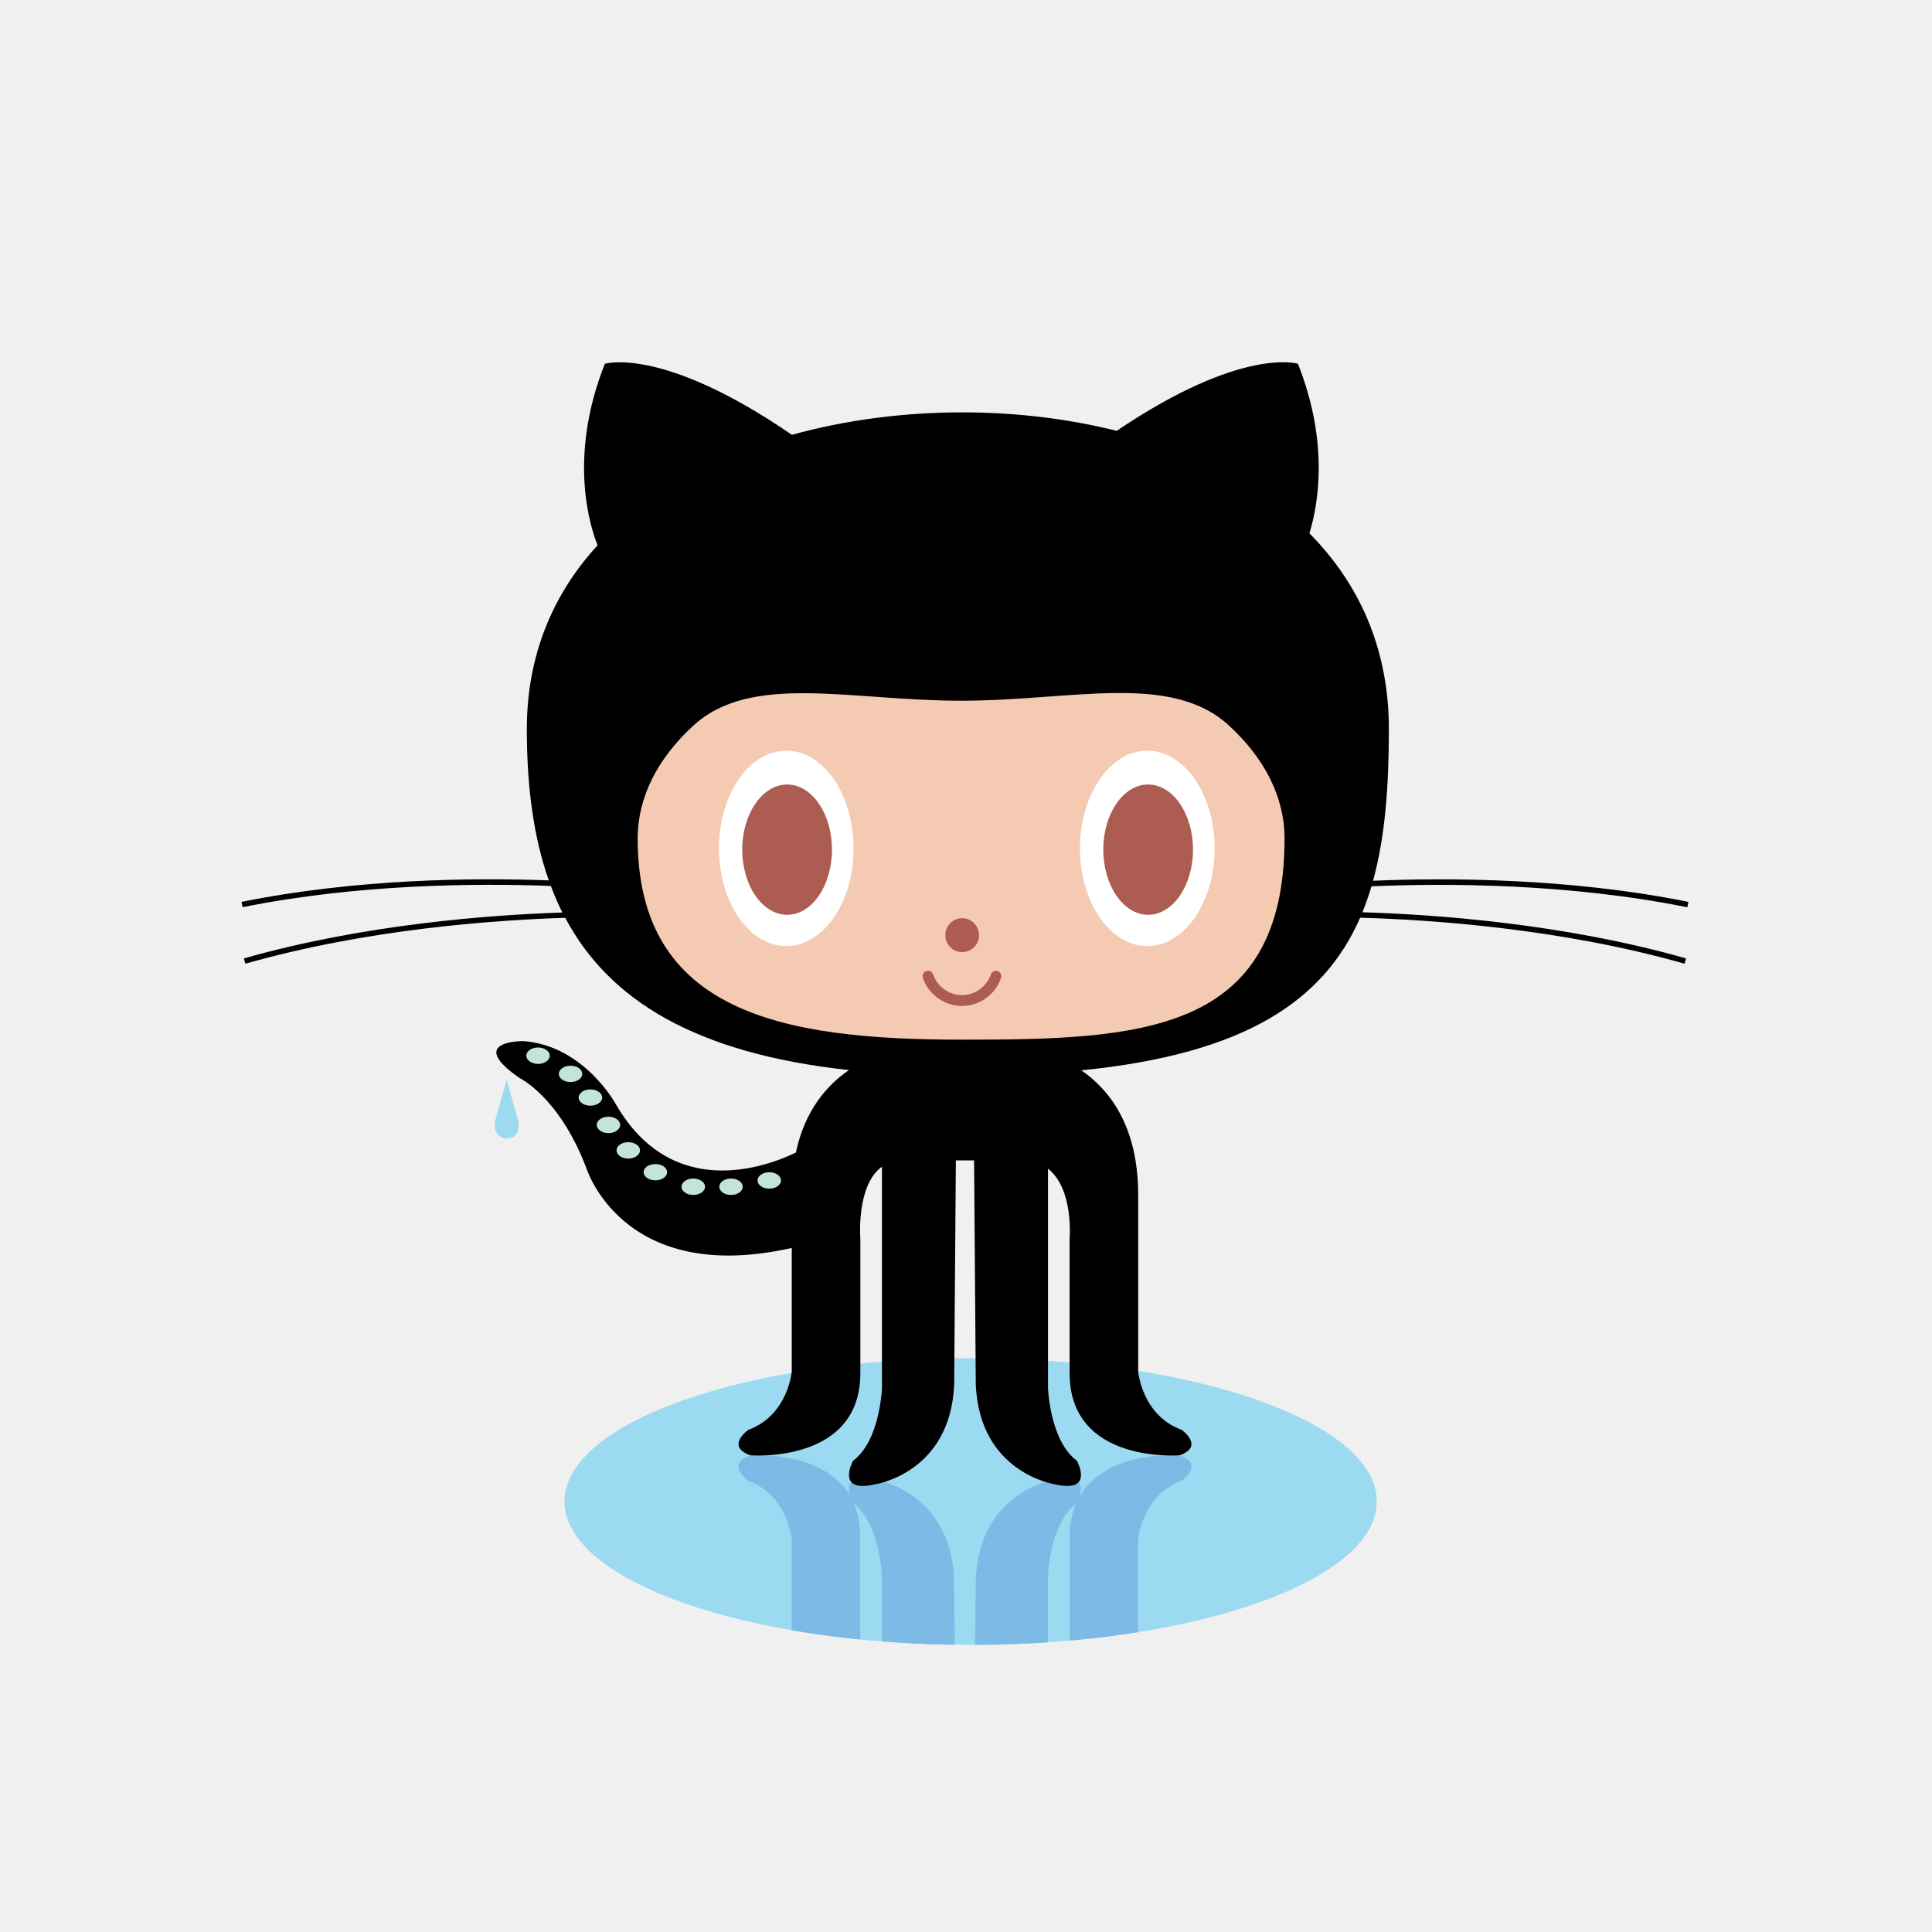
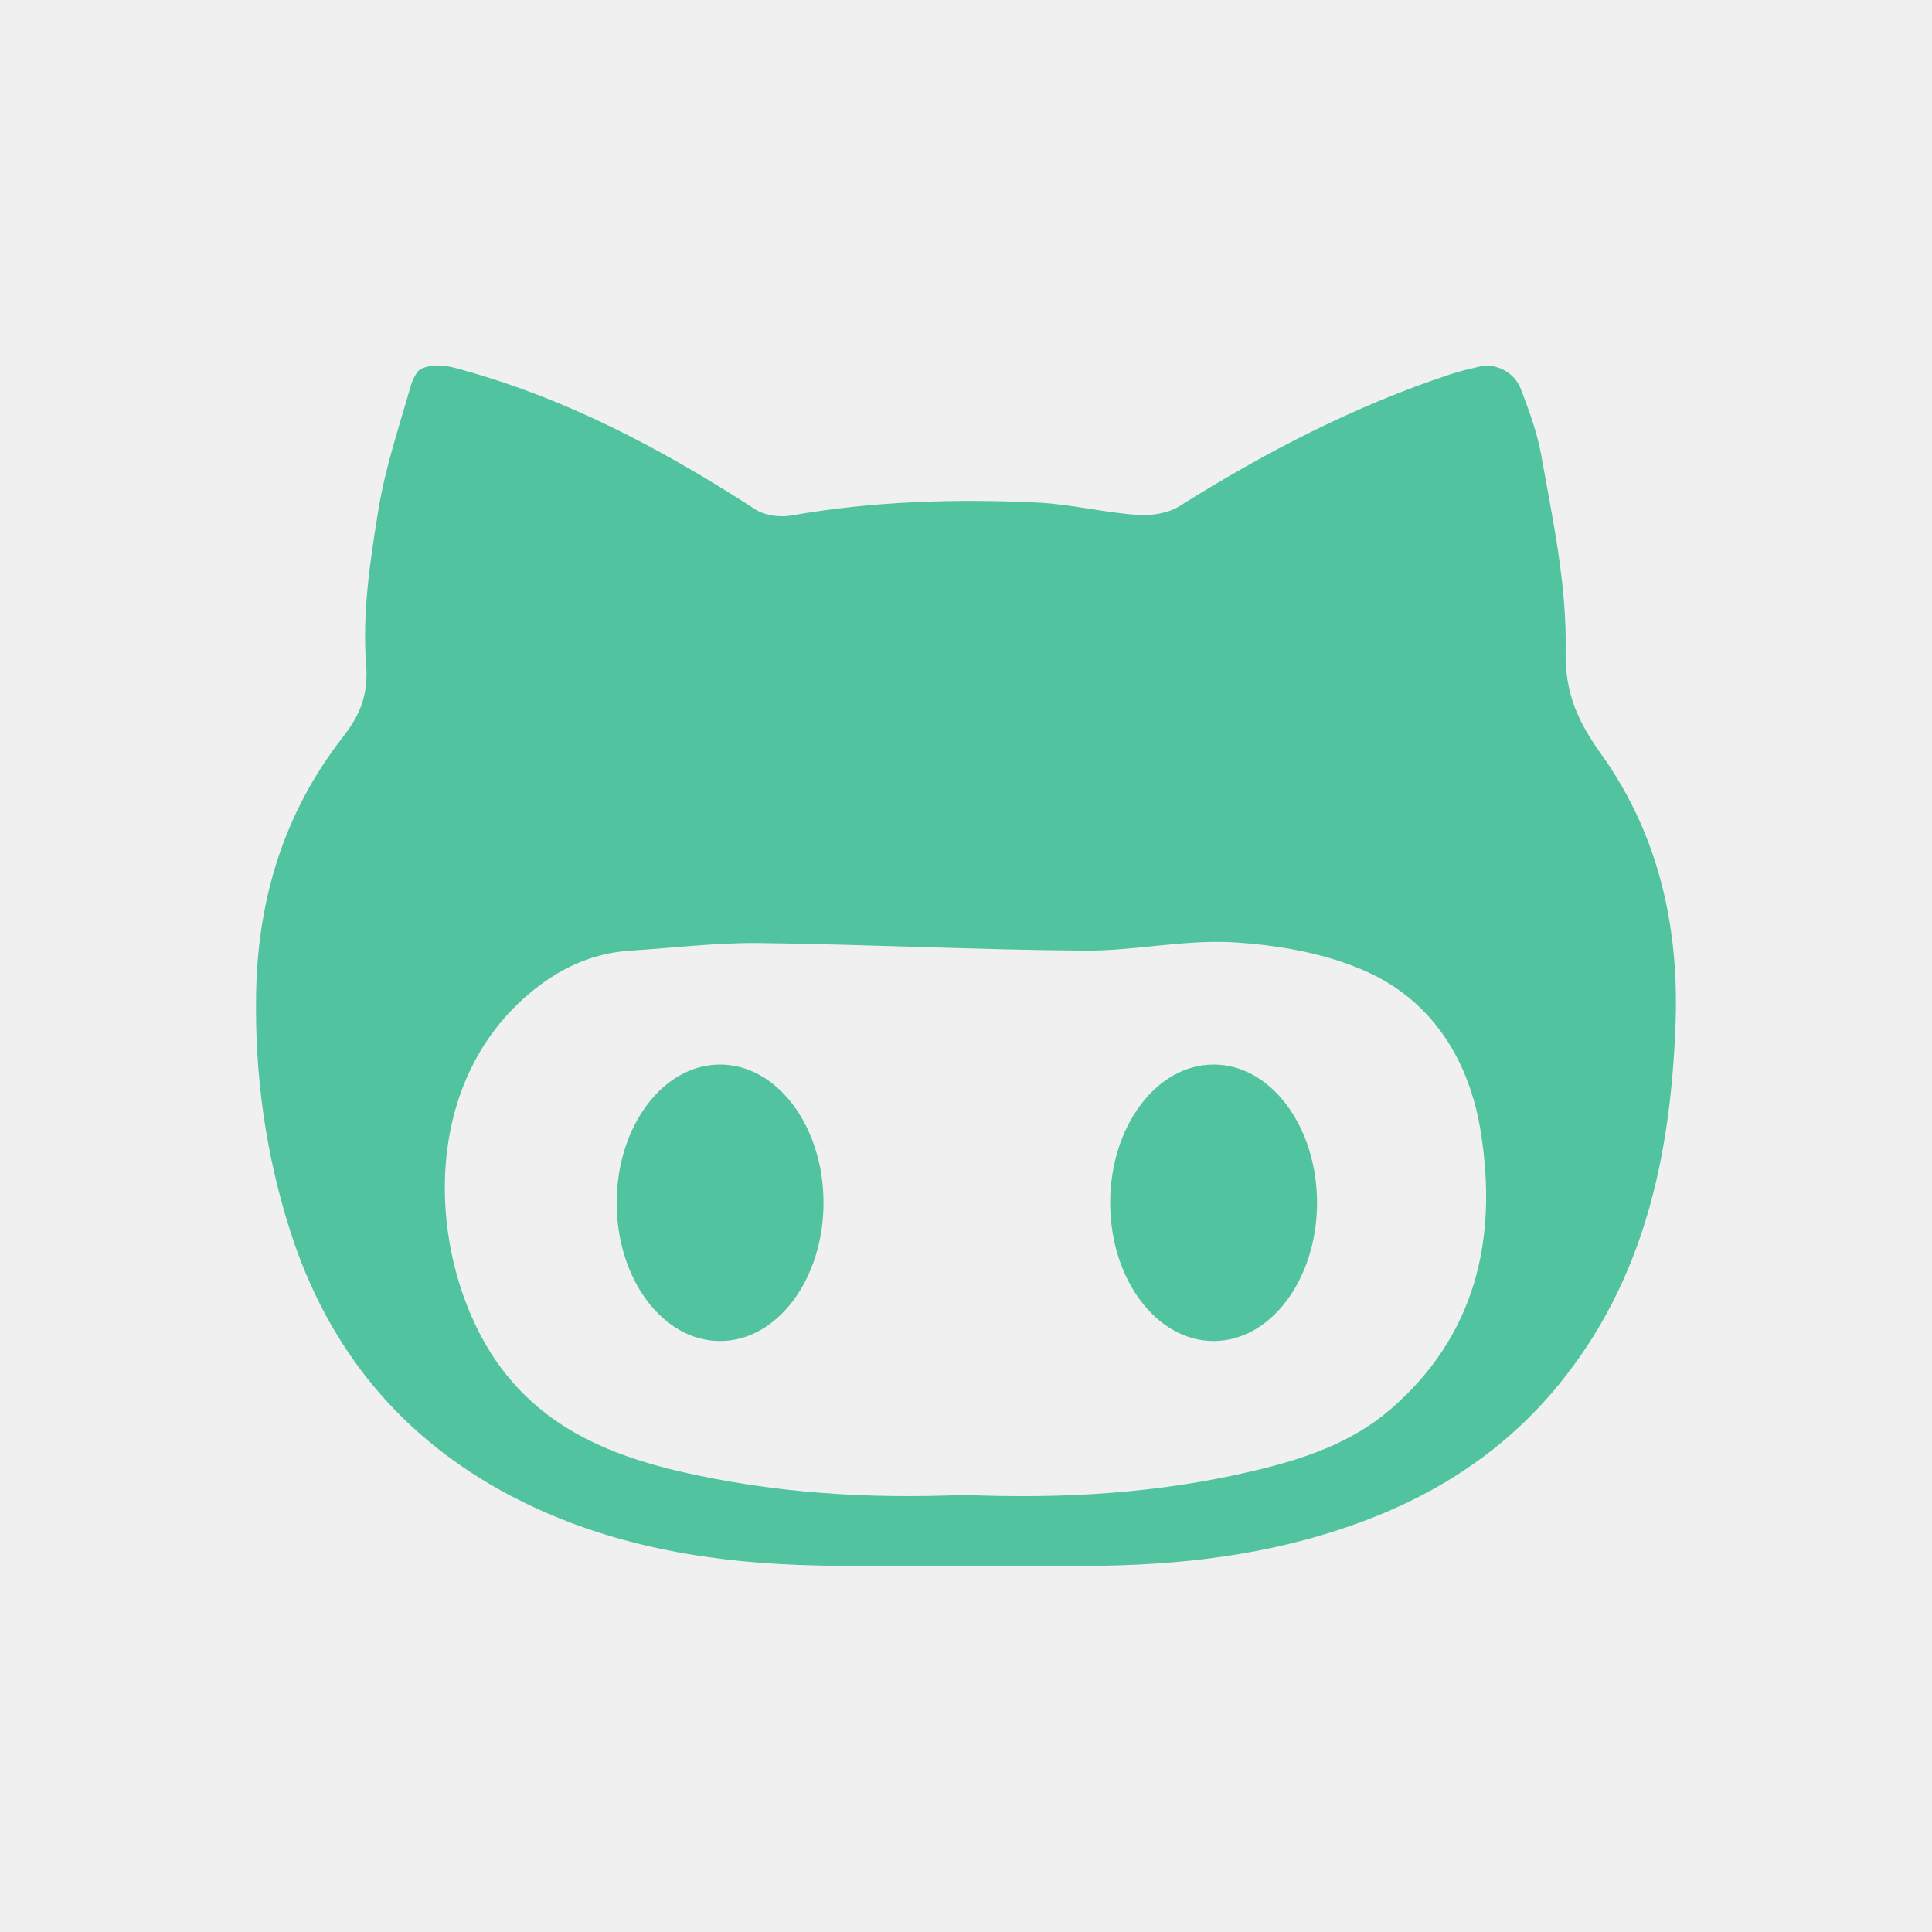
<svg xmlns="http://www.w3.org/2000/svg" width="16" height="16" viewBox="0 0 16 16" fill="none">
-   <g clip-path="url(#clip0)">
-     <path d="M11.402 12.435C11.402 13.091 9.896 13.622 8.039 13.622C6.181 13.622 4.675 13.091 4.675 12.435C4.675 11.779 6.181 11.248 8.039 11.248C9.896 11.248 11.402 11.779 11.402 12.435Z" fill="#9CDAF1" />
-     <path d="M7.124 13.578V12.732C7.124 12.622 7.105 12.531 7.072 12.454C7.289 12.624 7.303 13.051 7.303 13.051V13.594C7.499 13.609 7.7 13.619 7.907 13.621L7.901 13.081C7.871 12.342 7.244 12.252 7.244 12.252C7.014 12.199 7.018 12.316 7.041 12.39C6.816 12.003 6.213 12.053 6.213 12.053C6.003 12.129 6.198 12.264 6.198 12.264C6.526 12.385 6.556 12.747 6.556 12.747V13.501C6.737 13.533 6.927 13.558 7.124 13.578L7.124 13.578Z" fill="#7DBBE6" />
-     <path d="M9.77 12.053C9.77 12.053 9.166 12.003 8.941 12.391C8.964 12.316 8.968 12.199 8.739 12.252C8.739 12.252 8.111 12.342 8.081 13.081L8.075 13.622C8.282 13.621 8.483 13.614 8.679 13.601V13.051C8.679 13.051 8.693 12.624 8.91 12.454C8.878 12.531 8.858 12.622 8.858 12.732V13.587C9.055 13.569 9.245 13.546 9.426 13.517V12.747C9.426 12.747 9.456 12.385 9.785 12.264C9.785 12.264 9.979 12.128 9.77 12.053L9.77 12.053Z" fill="#7DBBE6" />
-     <path d="M13.974 7.513L13.983 7.469C12.996 7.27 11.983 7.268 11.371 7.294C11.472 6.928 11.502 6.507 11.502 6.038C11.502 5.365 11.251 4.827 10.844 4.417C10.915 4.185 11.01 3.671 10.749 3.013C10.749 3.013 10.289 2.865 9.248 3.568C8.84 3.466 8.405 3.415 7.971 3.415C7.492 3.415 7.009 3.476 6.558 3.601C5.483 2.862 5.009 3.013 5.009 3.013C4.699 3.794 4.891 4.372 4.949 4.516C4.585 4.912 4.363 5.418 4.363 6.038C4.363 6.506 4.416 6.926 4.545 7.291C3.927 7.268 2.951 7.277 2 7.469L2.009 7.513C2.966 7.32 3.948 7.314 4.562 7.337C4.59 7.413 4.622 7.486 4.657 7.557C4.05 7.577 3.013 7.655 2.02 7.937L2.032 7.981C3.033 7.696 4.079 7.62 4.681 7.601C5.043 8.283 5.759 8.724 7.031 8.862C6.85 8.985 6.666 9.193 6.591 9.545C6.345 9.664 5.566 9.953 5.099 9.143C5.099 9.143 4.837 8.66 4.336 8.622C4.336 8.622 3.851 8.615 4.303 8.928C4.303 8.928 4.628 9.082 4.852 9.663C4.852 9.663 5.145 10.653 6.557 10.335V11.358C6.557 11.358 6.527 11.72 6.198 11.841C6.198 11.841 6.004 11.976 6.213 12.052C6.213 12.052 7.125 12.127 7.125 11.373V10.258C7.125 10.258 7.089 9.816 7.304 9.662V11.494C7.304 11.494 7.289 11.931 7.065 12.097C7.065 12.097 6.915 12.368 7.244 12.293C7.244 12.293 7.872 12.203 7.902 11.464L7.916 9.61H8.067L8.081 11.464C8.111 12.203 8.739 12.293 8.739 12.293C9.068 12.368 8.918 12.097 8.918 12.097C8.694 11.931 8.679 11.494 8.679 11.494V9.678C8.894 9.847 8.858 10.258 8.858 10.258V11.373C8.858 12.127 9.77 12.052 9.77 12.052C9.979 11.976 9.785 11.841 9.785 11.841C9.456 11.72 9.426 11.358 9.426 11.358V9.896C9.426 9.326 9.188 9.024 8.955 8.864C10.312 8.729 10.964 8.287 11.264 7.6C11.858 7.617 12.928 7.69 13.951 7.981L13.963 7.937C12.946 7.648 11.883 7.573 11.283 7.555C11.311 7.486 11.336 7.414 11.358 7.34C11.967 7.314 12.985 7.314 13.975 7.514L13.974 7.513Z" fill="black" />
-     <path d="M10.175 6.006C10.467 6.273 10.638 6.596 10.638 6.943C10.638 8.566 9.439 8.61 7.96 8.61C6.48 8.61 5.281 8.385 5.281 6.943C5.281 6.598 5.45 6.278 5.739 6.012C6.22 5.568 7.035 5.803 7.96 5.803C8.88 5.803 9.692 5.566 10.175 6.006L10.175 6.006Z" fill="#F4CBB2" />
-     <path d="M7.069 7.026C7.069 7.473 6.819 7.835 6.512 7.835C6.204 7.835 5.954 7.473 5.954 7.026C5.954 6.579 6.204 6.217 6.512 6.217C6.819 6.217 7.069 6.579 7.069 7.026V7.026ZM10.059 7.026C10.059 7.473 9.809 7.835 9.501 7.835C9.194 7.835 8.944 7.473 8.944 7.026C8.944 6.579 9.194 6.217 9.501 6.217C9.809 6.217 10.059 6.579 10.059 7.026V7.026Z" fill="white" />
-     <path d="M6.89 7.036C6.89 7.334 6.724 7.576 6.519 7.576C6.314 7.576 6.147 7.334 6.147 7.036C6.147 6.738 6.314 6.497 6.519 6.497C6.724 6.497 6.89 6.738 6.89 7.036L6.89 7.036ZM9.88 7.036C9.88 7.334 9.713 7.576 9.508 7.576C9.304 7.576 9.137 7.334 9.137 7.036C9.137 6.738 9.303 6.497 9.508 6.497C9.713 6.497 9.88 6.738 9.88 7.036L9.88 7.036Z" fill="#AD5C51" />
-     <path d="M7.968 7.885C8.045 7.885 8.108 7.822 8.108 7.745C8.108 7.667 8.045 7.604 7.968 7.604C7.891 7.604 7.829 7.667 7.829 7.745C7.829 7.822 7.891 7.885 7.968 7.885Z" fill="#AD5C51" />
-     <path d="M7.643 8.1C7.635 8.076 7.647 8.051 7.67 8.042C7.694 8.034 7.719 8.046 7.728 8.07C7.763 8.172 7.86 8.241 7.967 8.241C8.074 8.241 8.17 8.172 8.206 8.07C8.214 8.046 8.24 8.034 8.263 8.042C8.286 8.051 8.298 8.076 8.29 8.1C8.242 8.238 8.112 8.331 7.967 8.331C7.822 8.331 7.692 8.239 7.643 8.1L7.643 8.1Z" fill="#AD5C51" />
-     <path d="M4.553 8.743C4.553 8.78 4.509 8.811 4.456 8.811C4.402 8.811 4.359 8.78 4.359 8.743C4.359 8.705 4.402 8.675 4.456 8.675C4.509 8.675 4.553 8.705 4.553 8.743V8.743ZM4.822 8.894C4.822 8.931 4.779 8.961 4.725 8.961C4.671 8.961 4.628 8.931 4.628 8.894C4.628 8.856 4.671 8.826 4.725 8.826C4.779 8.826 4.822 8.856 4.822 8.894V8.894ZM4.987 9.09C4.987 9.127 4.943 9.157 4.889 9.157C4.836 9.157 4.792 9.127 4.792 9.09C4.792 9.052 4.836 9.022 4.889 9.022C4.943 9.022 4.987 9.052 4.987 9.09V9.09ZM5.136 9.316C5.136 9.353 5.092 9.384 5.039 9.384C4.985 9.384 4.942 9.353 4.942 9.316C4.942 9.278 4.985 9.248 5.039 9.248C5.092 9.248 5.136 9.278 5.136 9.316V9.316ZM5.3 9.527C5.3 9.564 5.257 9.595 5.203 9.595C5.149 9.595 5.106 9.564 5.106 9.527C5.106 9.489 5.149 9.459 5.203 9.459C5.257 9.459 5.3 9.489 5.3 9.527V9.527ZM5.525 9.708C5.525 9.745 5.481 9.775 5.428 9.775C5.374 9.775 5.33 9.745 5.33 9.708C5.33 9.67 5.374 9.64 5.428 9.64C5.481 9.64 5.525 9.67 5.525 9.708V9.708ZM5.839 9.828C5.839 9.866 5.795 9.896 5.741 9.896C5.688 9.896 5.644 9.866 5.644 9.828C5.644 9.791 5.688 9.76 5.741 9.76C5.795 9.76 5.839 9.791 5.839 9.828V9.828ZM6.151 9.828C6.151 9.866 6.108 9.896 6.054 9.896C6 9.896 5.957 9.866 5.957 9.828C5.957 9.791 6 9.76 6.054 9.76C6.108 9.76 6.151 9.791 6.151 9.828V9.828ZM6.468 9.776C6.468 9.814 6.424 9.844 6.371 9.844C6.317 9.844 6.274 9.814 6.274 9.776C6.274 9.738 6.317 9.708 6.371 9.708C6.424 9.708 6.468 9.738 6.468 9.776V9.776Z" fill="#C3E4D8" />
-     <path d="M4.196 8.944L4.099 9.285C4.099 9.285 4.074 9.409 4.189 9.43C4.309 9.428 4.299 9.315 4.291 9.278L4.196 8.944Z" fill="#9CDAF1" />
-   </g>
-   <defs>
-     <clipPath id="clip0">
-       <rect width="12" height="10.667" fill="white" transform="translate(2 3)" />
-     </clipPath>
-   </defs>
+   <path d="M12.966 5.382C12.976 4.843 12.858 4.297 12.762 3.76C12.728 3.576 12.662 3.397 12.595 3.222C12.546 3.09 12.398 3.006 12.262 3.034C12.175 3.054 12.096 3.072 12.02 3.097C11.221 3.36 10.479 3.745 9.769 4.191C9.673 4.251 9.535 4.273 9.418 4.264C9.142 4.244 8.869 4.176 8.594 4.162C7.911 4.13 7.23 4.15 6.553 4.269C6.459 4.286 6.334 4.269 6.256 4.219C5.481 3.717 4.674 3.288 3.765 3.046C3.628 3.01 3.489 3.03 3.454 3.084C3.433 3.117 3.415 3.151 3.404 3.188C3.306 3.532 3.189 3.876 3.133 4.227C3.064 4.647 3 5.08 3.032 5.499C3.052 5.763 2.979 5.925 2.835 6.11C2.352 6.732 2.134 7.446 2.121 8.228C2.109 8.898 2.198 9.549 2.402 10.19C2.714 11.17 3.318 11.906 4.225 12.385C4.971 12.778 5.785 12.93 6.618 12.96C7.368 12.986 8.12 12.963 8.87 12.968C9.622 12.973 10.365 12.906 11.085 12.67C11.806 12.435 12.429 12.057 12.914 11.461C13.614 10.6 13.831 9.586 13.875 8.512C13.91 7.692 13.742 6.92 13.262 6.248C13.068 5.976 12.958 5.742 12.966 5.382ZM11.516 11.671C11.193 11.95 10.798 12.082 10.394 12.178C9.601 12.368 8.794 12.415 7.984 12.38C7.184 12.415 6.392 12.364 5.613 12.182C5.038 12.046 4.514 11.82 4.148 11.326C3.566 10.542 3.417 9.048 4.378 8.233C4.623 8.025 4.897 7.893 5.22 7.873C5.576 7.85 5.932 7.806 6.289 7.81C7.188 7.821 8.086 7.866 8.985 7.873C9.396 7.875 9.808 7.78 10.216 7.804C10.587 7.827 10.976 7.894 11.312 8.044C11.872 8.293 12.174 8.797 12.265 9.386C12.402 10.261 12.223 11.059 11.516 11.671Z" fill="#51C49F" />
+   <path d="M10.051 11.106C10.524 11.106 10.907 10.593 10.907 9.961C10.907 9.329 10.524 8.816 10.051 8.816C9.577 8.816 9.194 9.329 9.194 9.961C9.194 10.593 9.577 11.106 10.051 11.106Z" fill="#51C49F" />
+   <path d="M5.963 11.106C6.437 11.106 6.82 10.593 6.82 9.961C6.82 9.329 6.437 8.816 5.963 8.816C5.49 8.816 5.107 9.329 5.107 9.961C5.107 10.593 5.49 11.106 5.963 11.106Z" fill="#51C49F" />
</svg>
